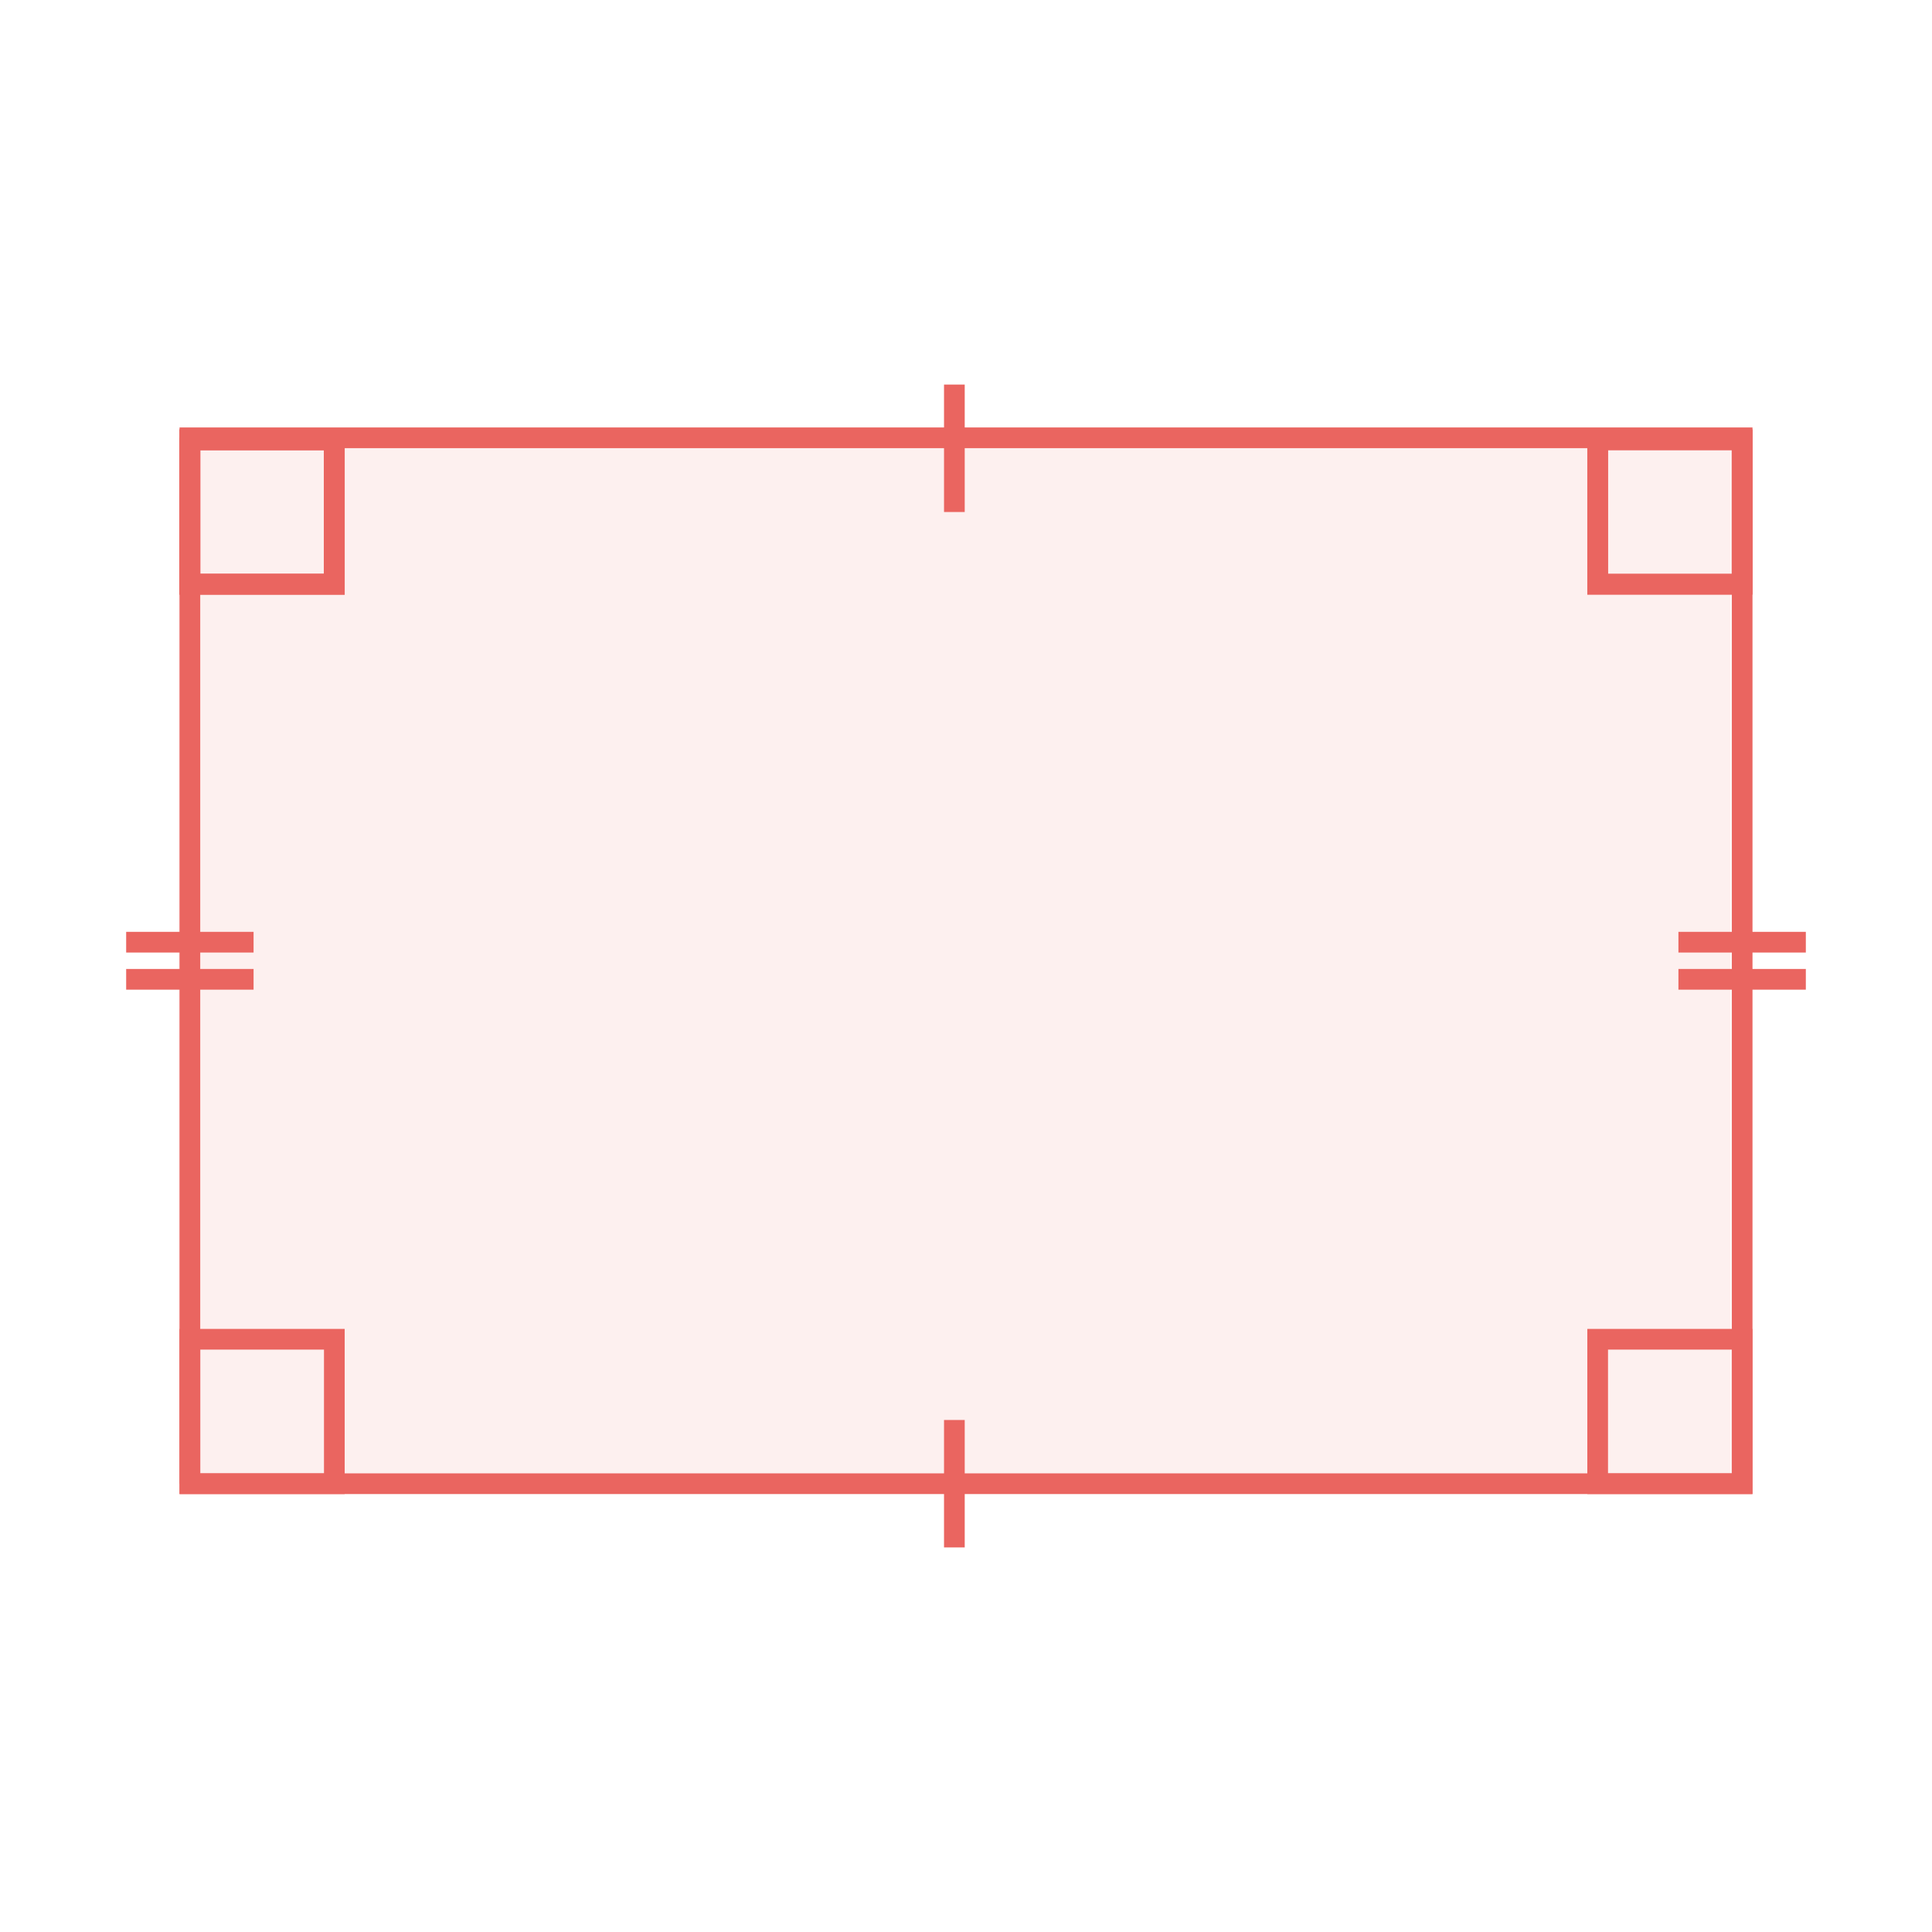
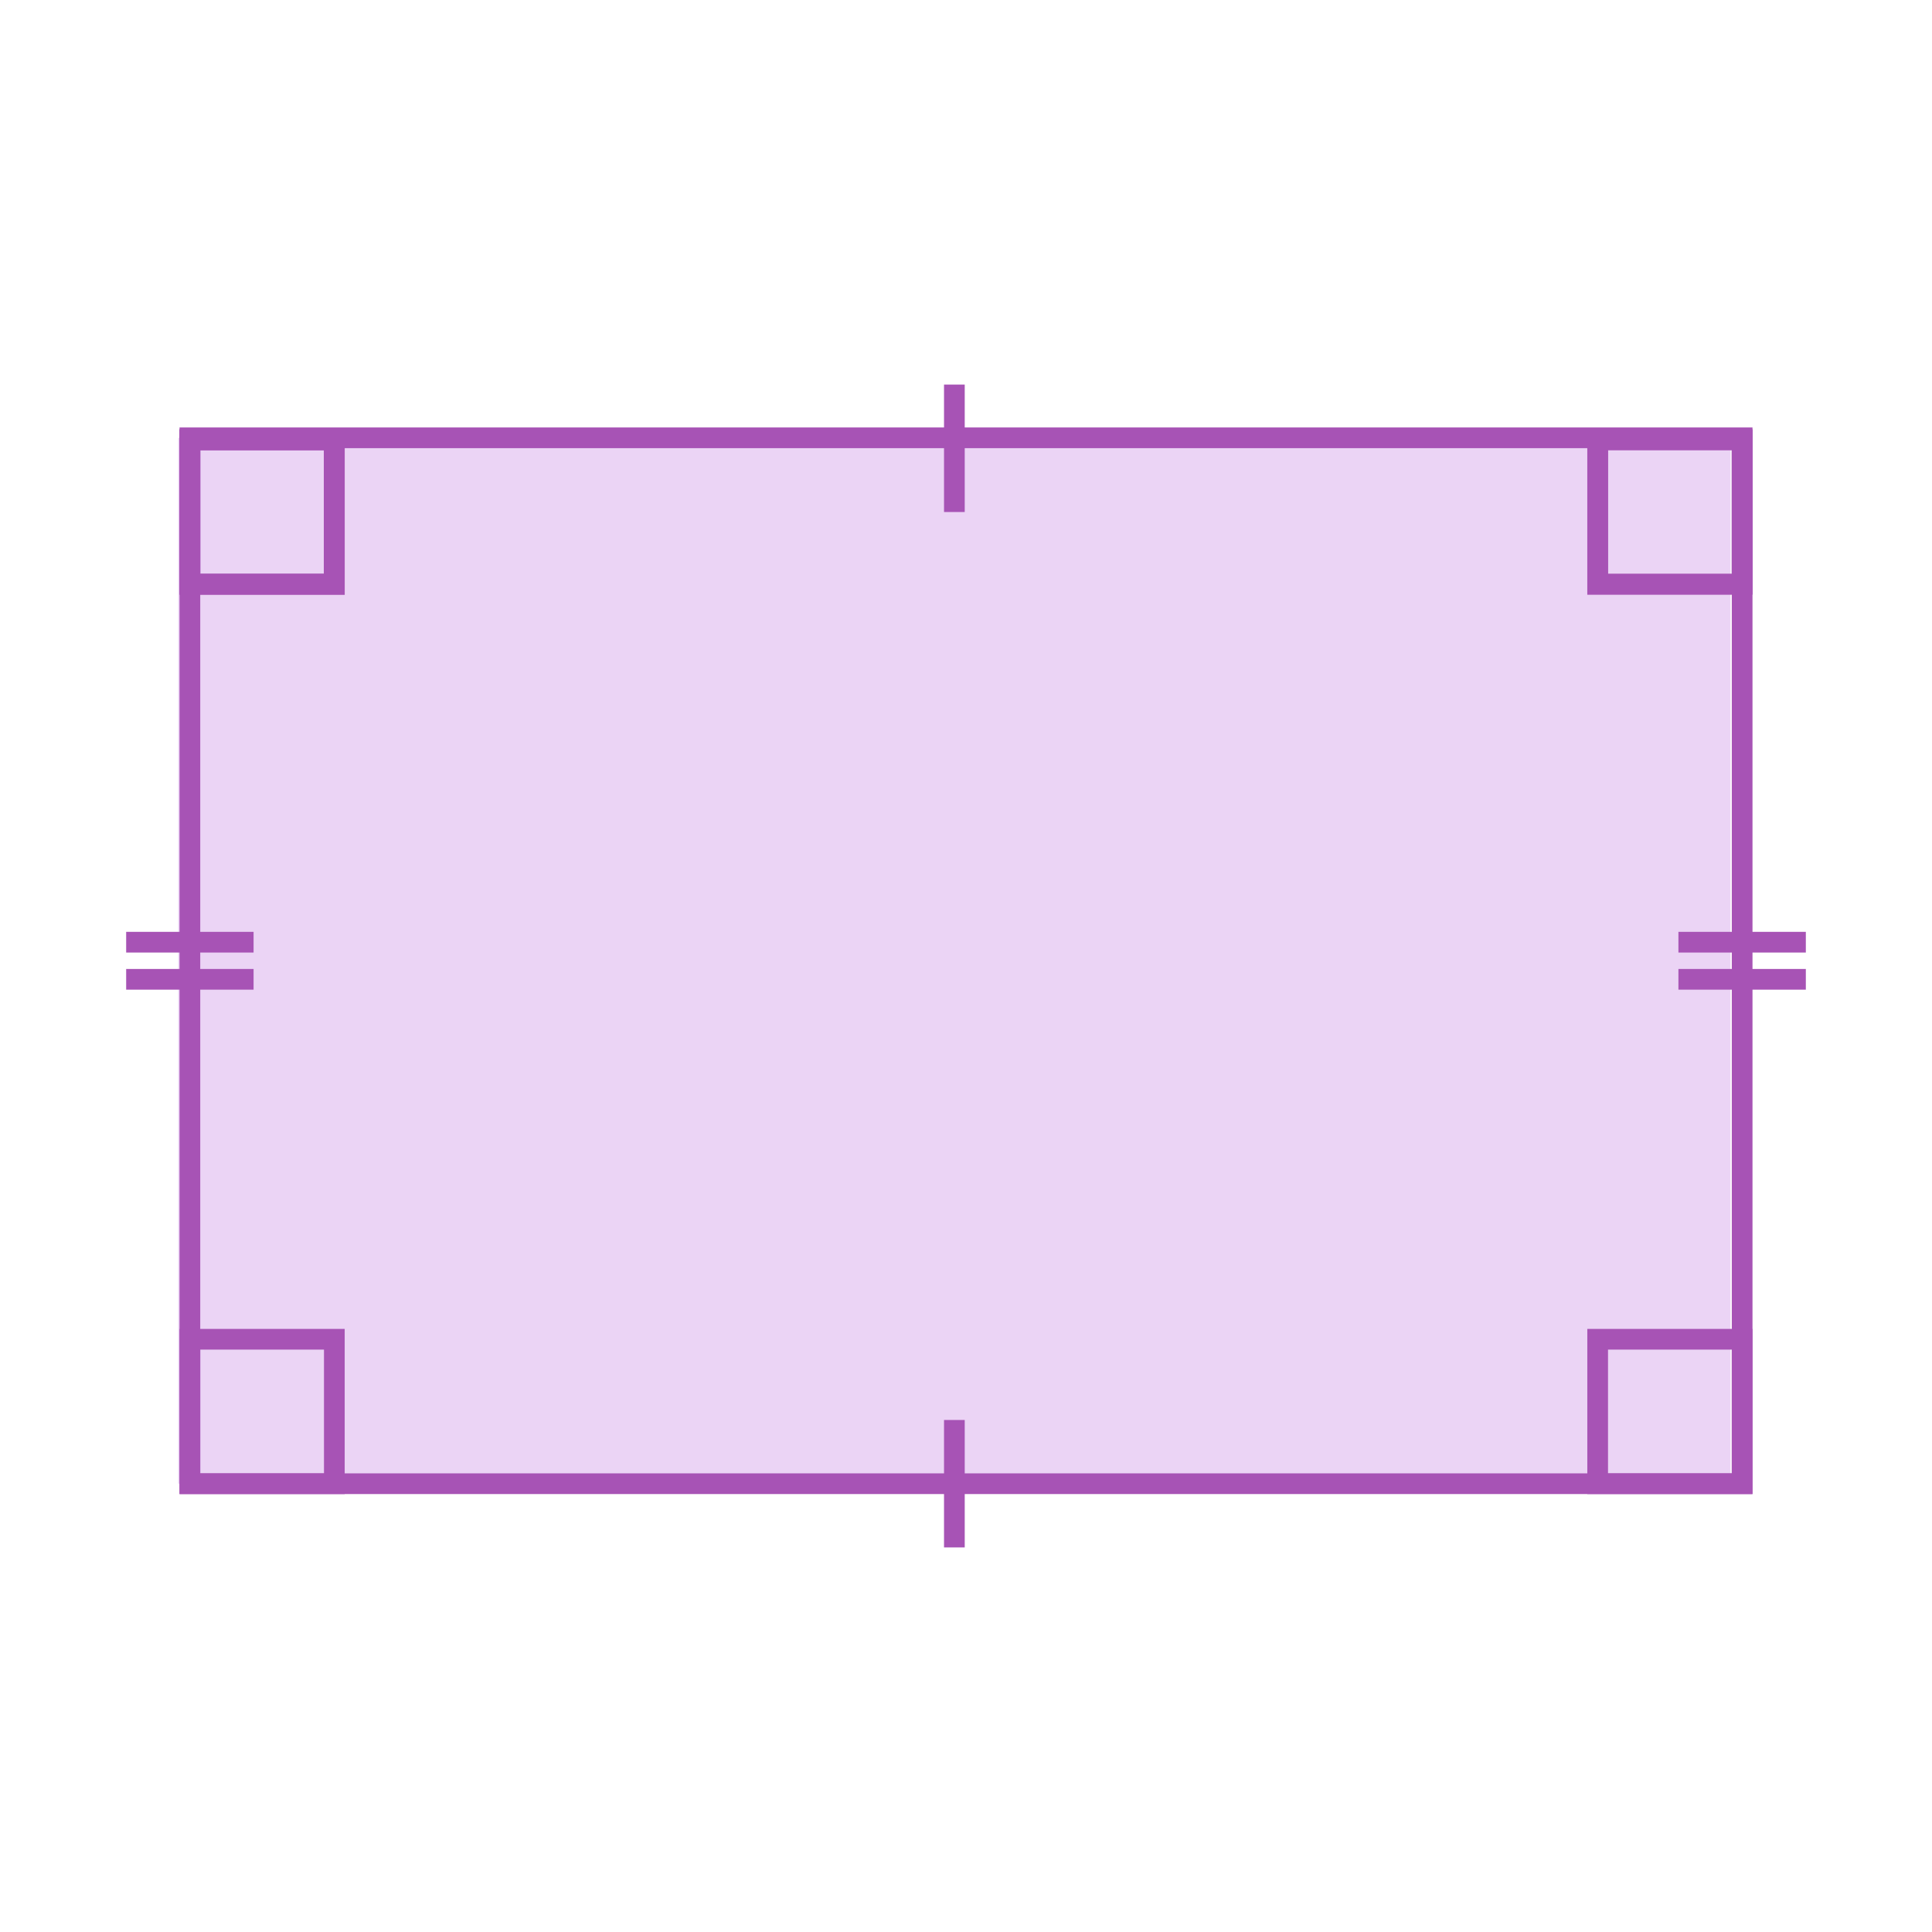
<svg xmlns="http://www.w3.org/2000/svg" id="Design" width="560" height="560" viewBox="0 0 560 560">
  <defs>
-     <style>.cls-1{opacity:.1;}.cls-2{fill:none;stroke:#ea6560;stroke-miterlimit:10;stroke-width:6px;}.cls-3{fill:#ea6560;}</style>
+     <style>
+       .cls-1 {
+         fill: none;
+         stroke: #a753b5;
+         stroke-miterlimit: 10;
+         stroke-width: 6px;
+       }
+ 
+       .cls-2 {
+         fill: #bb70de;
+       }
+ 
+       .cls-3 {
+         opacity: .3;
+       }
+     </style>
  </defs>
  <g>
-     <g class="cls-1">
-       <rect class="cls-3" x="51.67" y="126.9" width="449.93" height="303.16" />
+     <g class="cls-3">
+       <rect class="cls-2" x="51.67" y="126.9" width="449.93" height="303.16" />
    </g>
-     <rect class="cls-2" x="55.04" y="126.9" width="449.93" height="303.16" />
+     <rect class="cls-1" x="55.04" y="126.9" width="449.93" height="303.16" />
  </g>
-   <rect class="cls-2" x="55.04" y="127.47" width="41.87" height="41.87" />
-   <rect class="cls-2" x="55.04" y="127.47" width="41.87" height="41.87" />
-   <rect class="cls-2" x="463.09" y="127.47" width="41.87" height="41.87" />
-   <rect class="cls-2" x="55.04" y="127.47" width="41.87" height="41.87" />
-   <rect class="cls-2" x="463.09" y="127.47" width="41.87" height="41.87" />
-   <rect class="cls-2" x="55.04" y="388.19" width="41.87" height="41.87" />
-   <rect class="cls-2" x="463.09" y="388.19" width="41.87" height="41.87" />
-   <line class="cls-2" x1="276.63" y1="111.47" x2="276.63" y2="148.41" />
-   <line class="cls-2" x1="276.63" y1="411.59" x2="276.63" y2="448.53" />
+   <rect class="cls-1" x="55.04" y="127.47" width="41.87" height="41.87" />
+   <rect class="cls-1" x="55.04" y="127.47" width="41.87" height="41.87" />
+   <rect class="cls-1" x="463.09" y="127.47" width="41.87" height="41.87" />
+   <rect class="cls-1" x="55.04" y="127.47" width="41.87" height="41.87" />
+   <rect class="cls-1" x="463.09" y="127.47" width="41.87" height="41.87" />
+   <rect class="cls-1" x="55.04" y="388.19" width="41.87" height="41.87" />
+   <rect class="cls-1" x="463.09" y="388.19" width="41.87" height="41.87" />
+   <line class="cls-1" x1="276.63" y1="111.47" x2="276.63" y2="148.41" />
+   <line class="cls-1" x1="276.63" y1="411.59" x2="276.63" y2="448.53" />
  <g>
-     <line class="cls-2" x1="73.5" y1="283.86" x2="36.57" y2="283.86" />
-     <line class="cls-2" x1="73.5" y1="273.1" x2="36.57" y2="273.1" />
-     <line class="cls-2" x1="523.43" y1="283.86" x2="486.5" y2="283.86" />
-     <line class="cls-2" x1="523.43" y1="273.1" x2="486.5" y2="273.1" />
+     <line class="cls-1" x1="73.5" y1="283.86" x2="36.57" y2="283.86" />
+     <line class="cls-1" x1="73.5" y1="273.1" x2="36.57" y2="273.1" />
+     <line class="cls-1" x1="523.43" y1="283.86" x2="486.5" y2="283.86" />
+     <line class="cls-1" x1="523.43" y1="273.1" x2="486.5" y2="273.1" />
  </g>
</svg>
